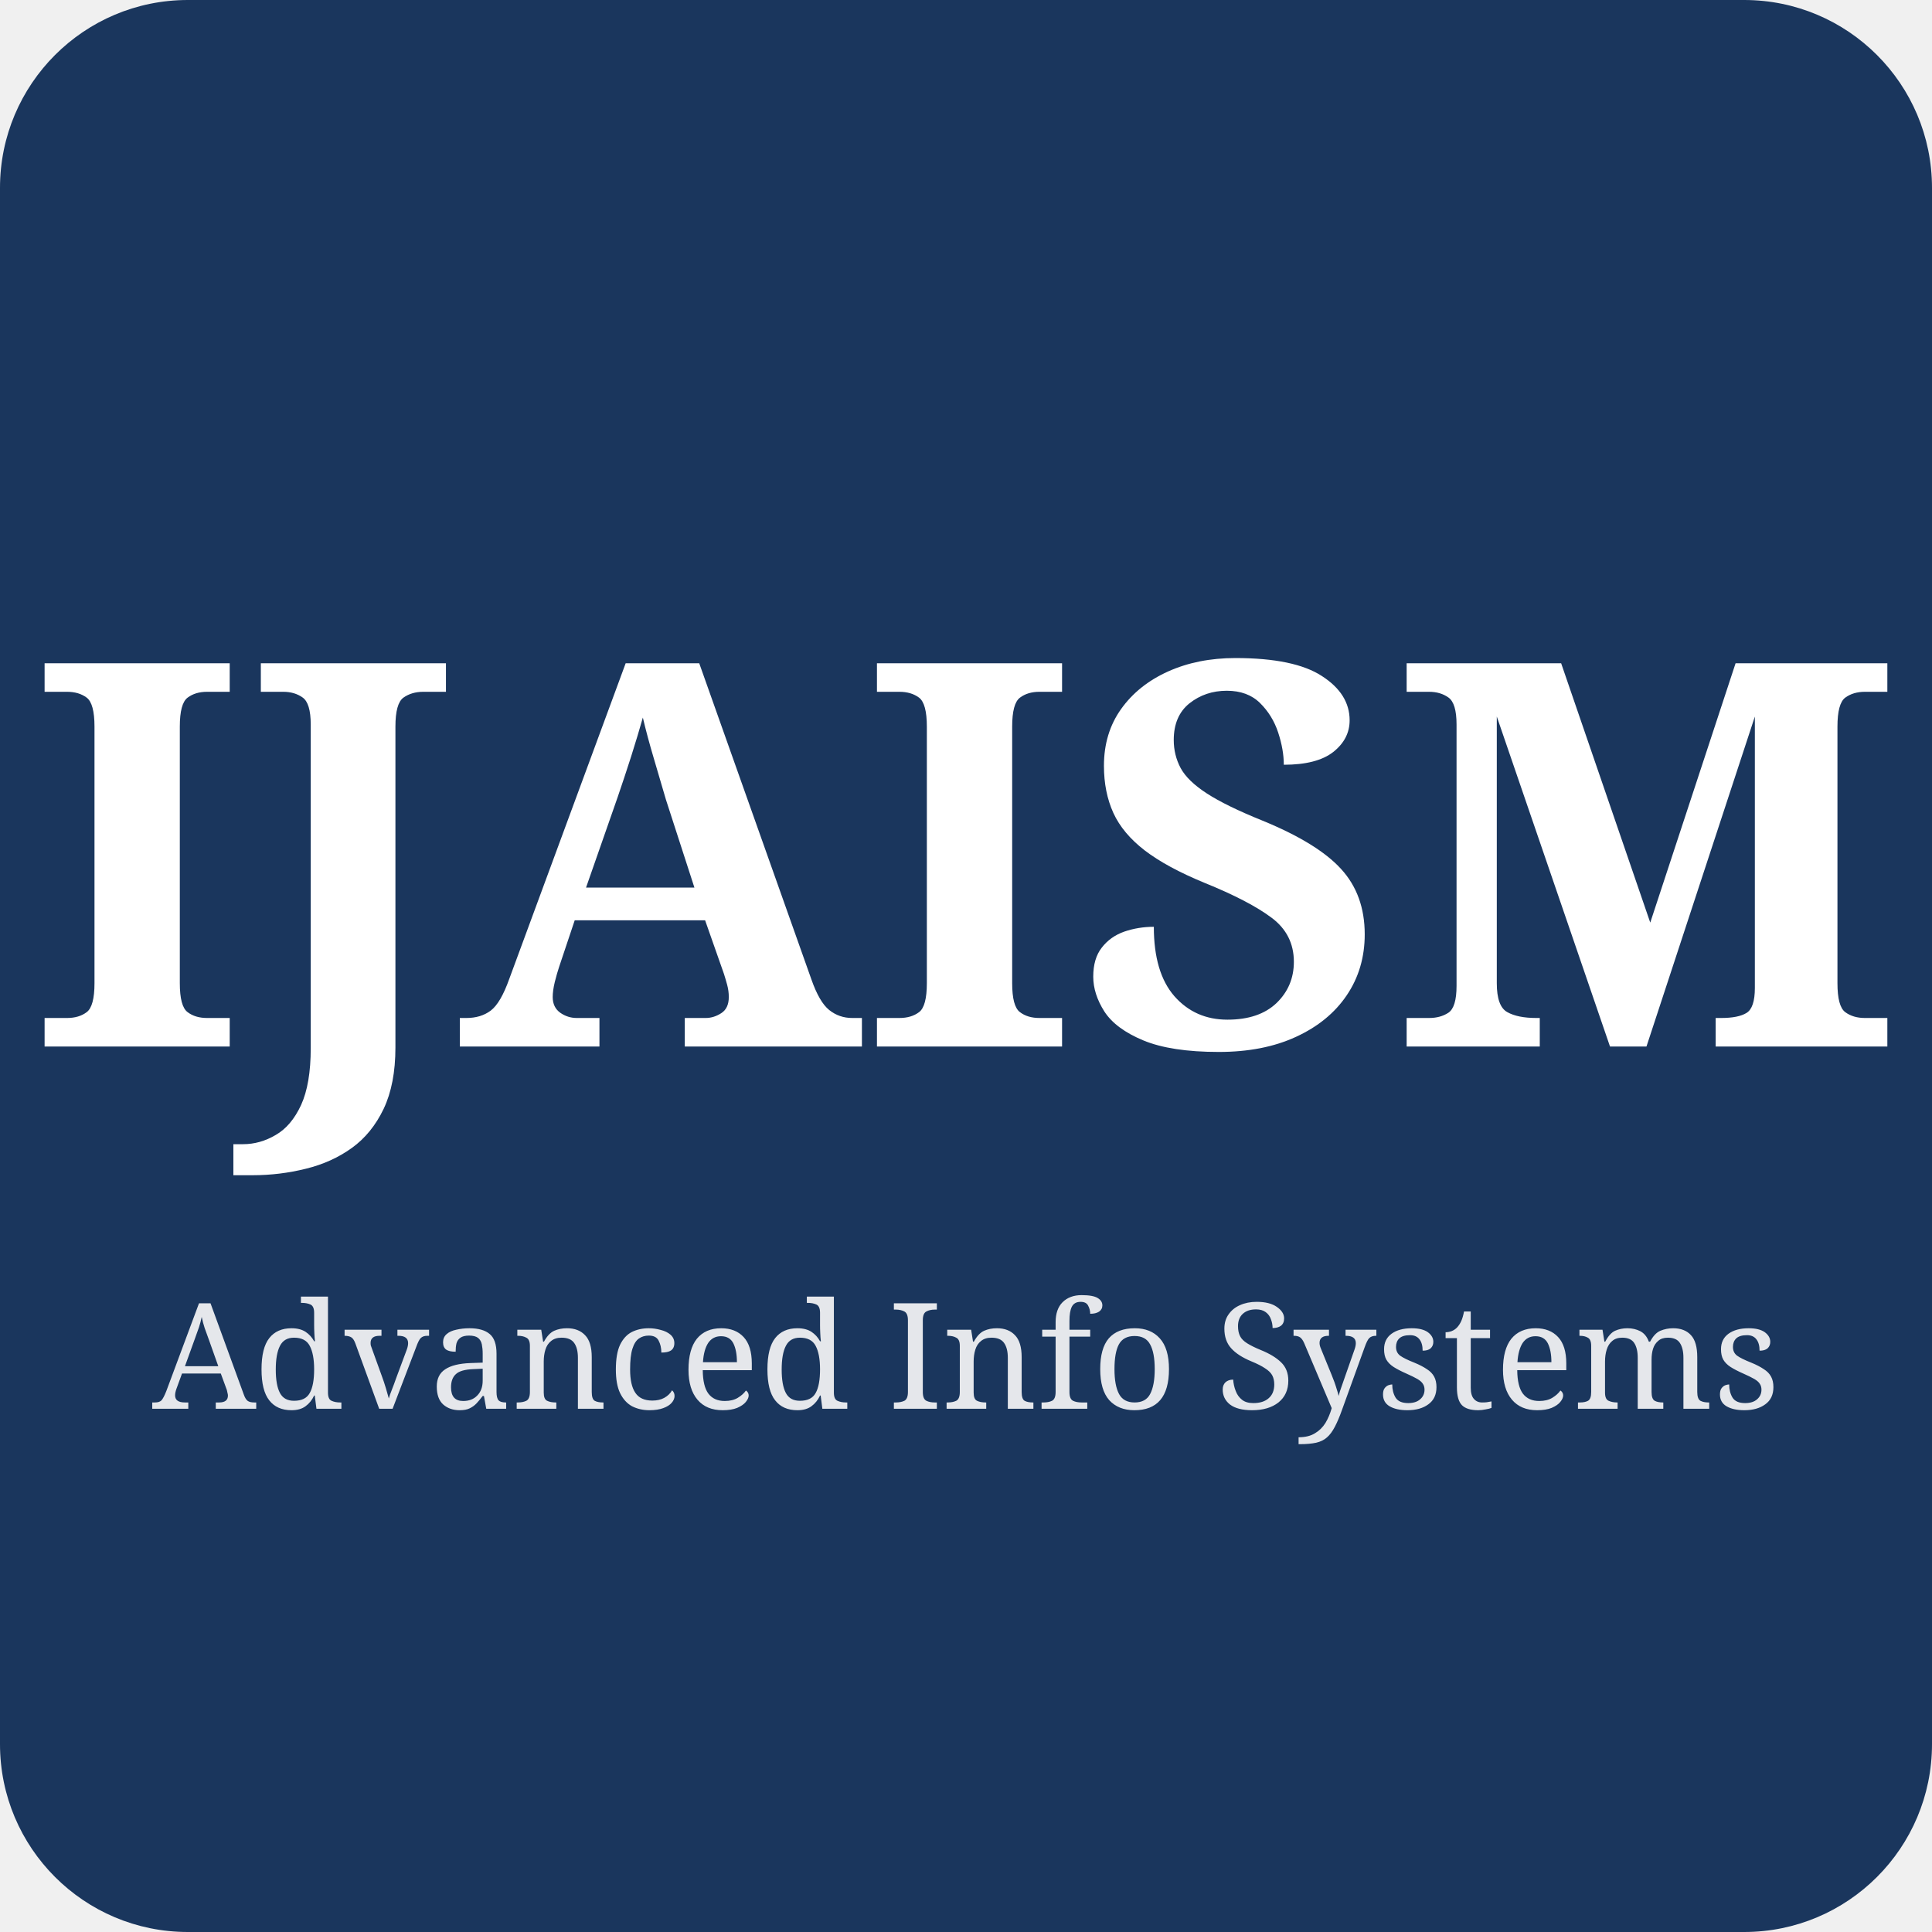
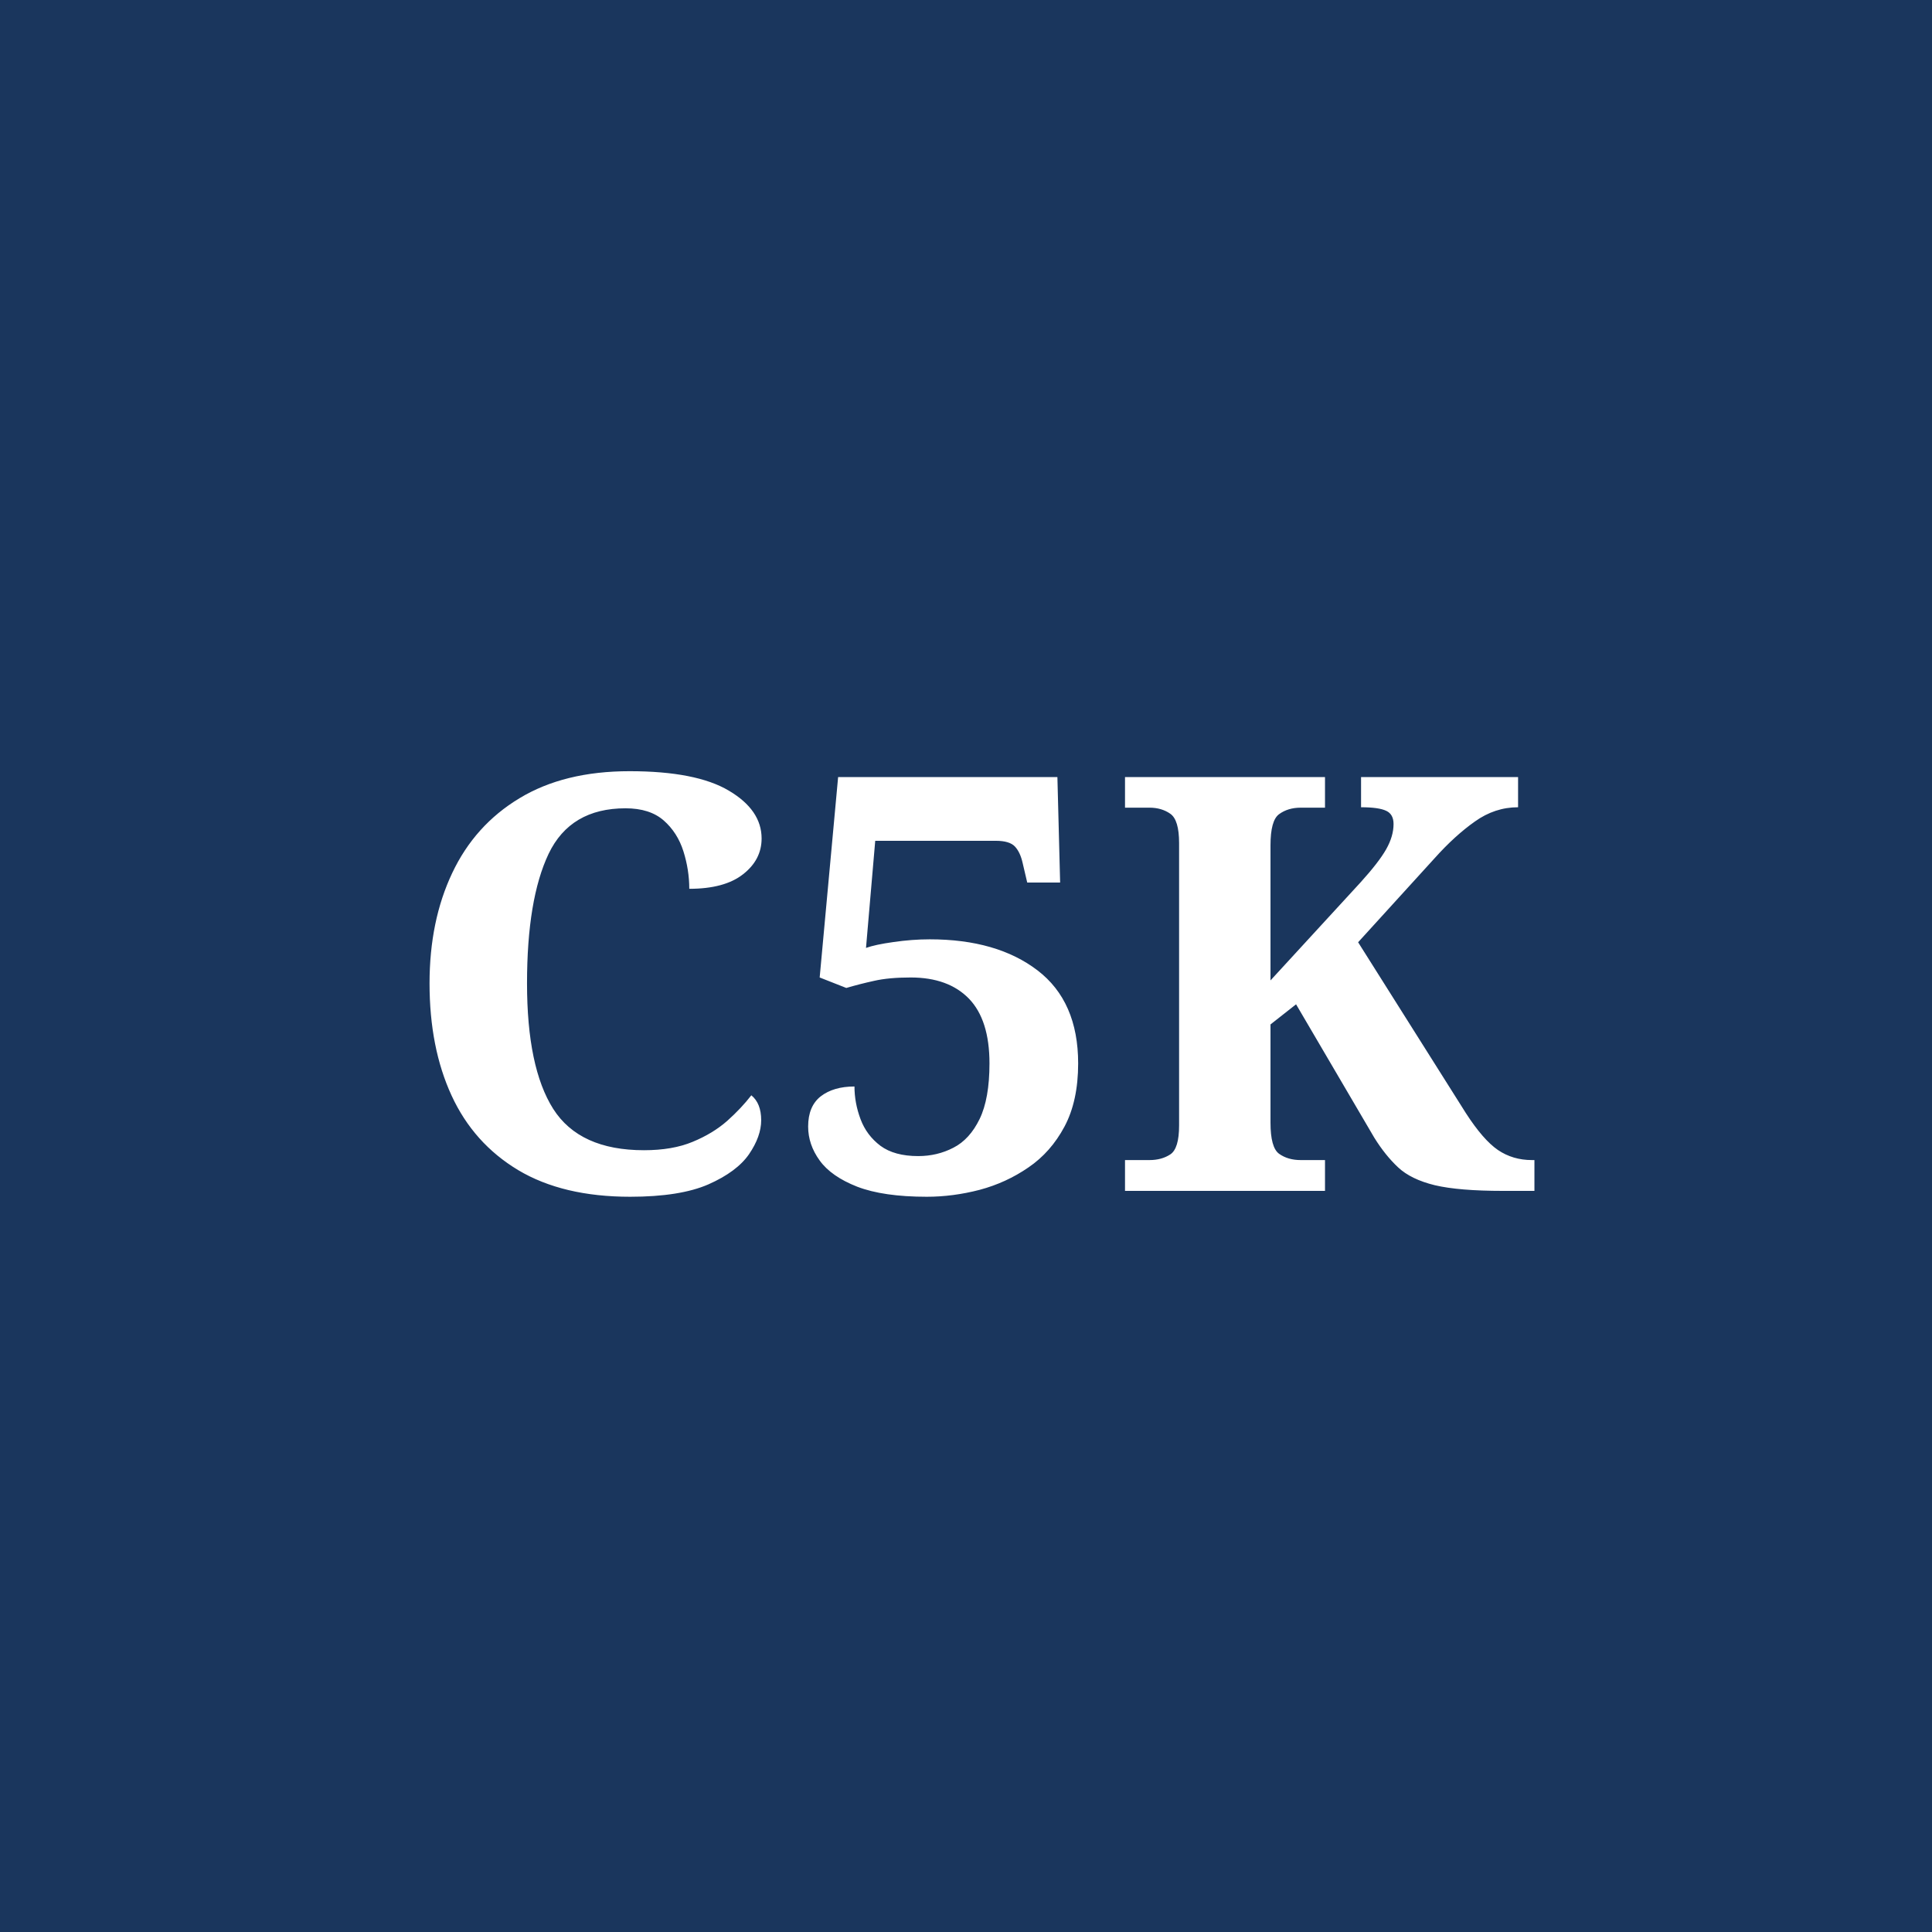
- <svg xmlns="http://www.w3.org/2000/svg" viewBox="0 0 144 144" width="144" height="144">
-   <rect width="144" height="144" fill="#1a365d" rx="14" />
-   <text x="72" y="78" font-family="Georgia, serif" font-size="40" font-weight="bold" fill="#ffffff" text-anchor="middle">IJAISM</text>
-   <text x="72" y="105" font-family="Georgia, serif" font-size="11" fill="#e5e7eb" text-anchor="middle">Advanced Info Systems</text>
+ <svg xmlns="http://www.w3.org/2000/svg" width="144" height="144" viewBox="0 0 144 144">
+   <rect width="144" height="144" fill="#1a365d" />
+   <text x="72" y="72" font-family="Georgia, serif" font-size="43.2" font-weight="bold" fill="#ffffff" text-anchor="middle" dominant-baseline="central">C5K</text>
</svg>
